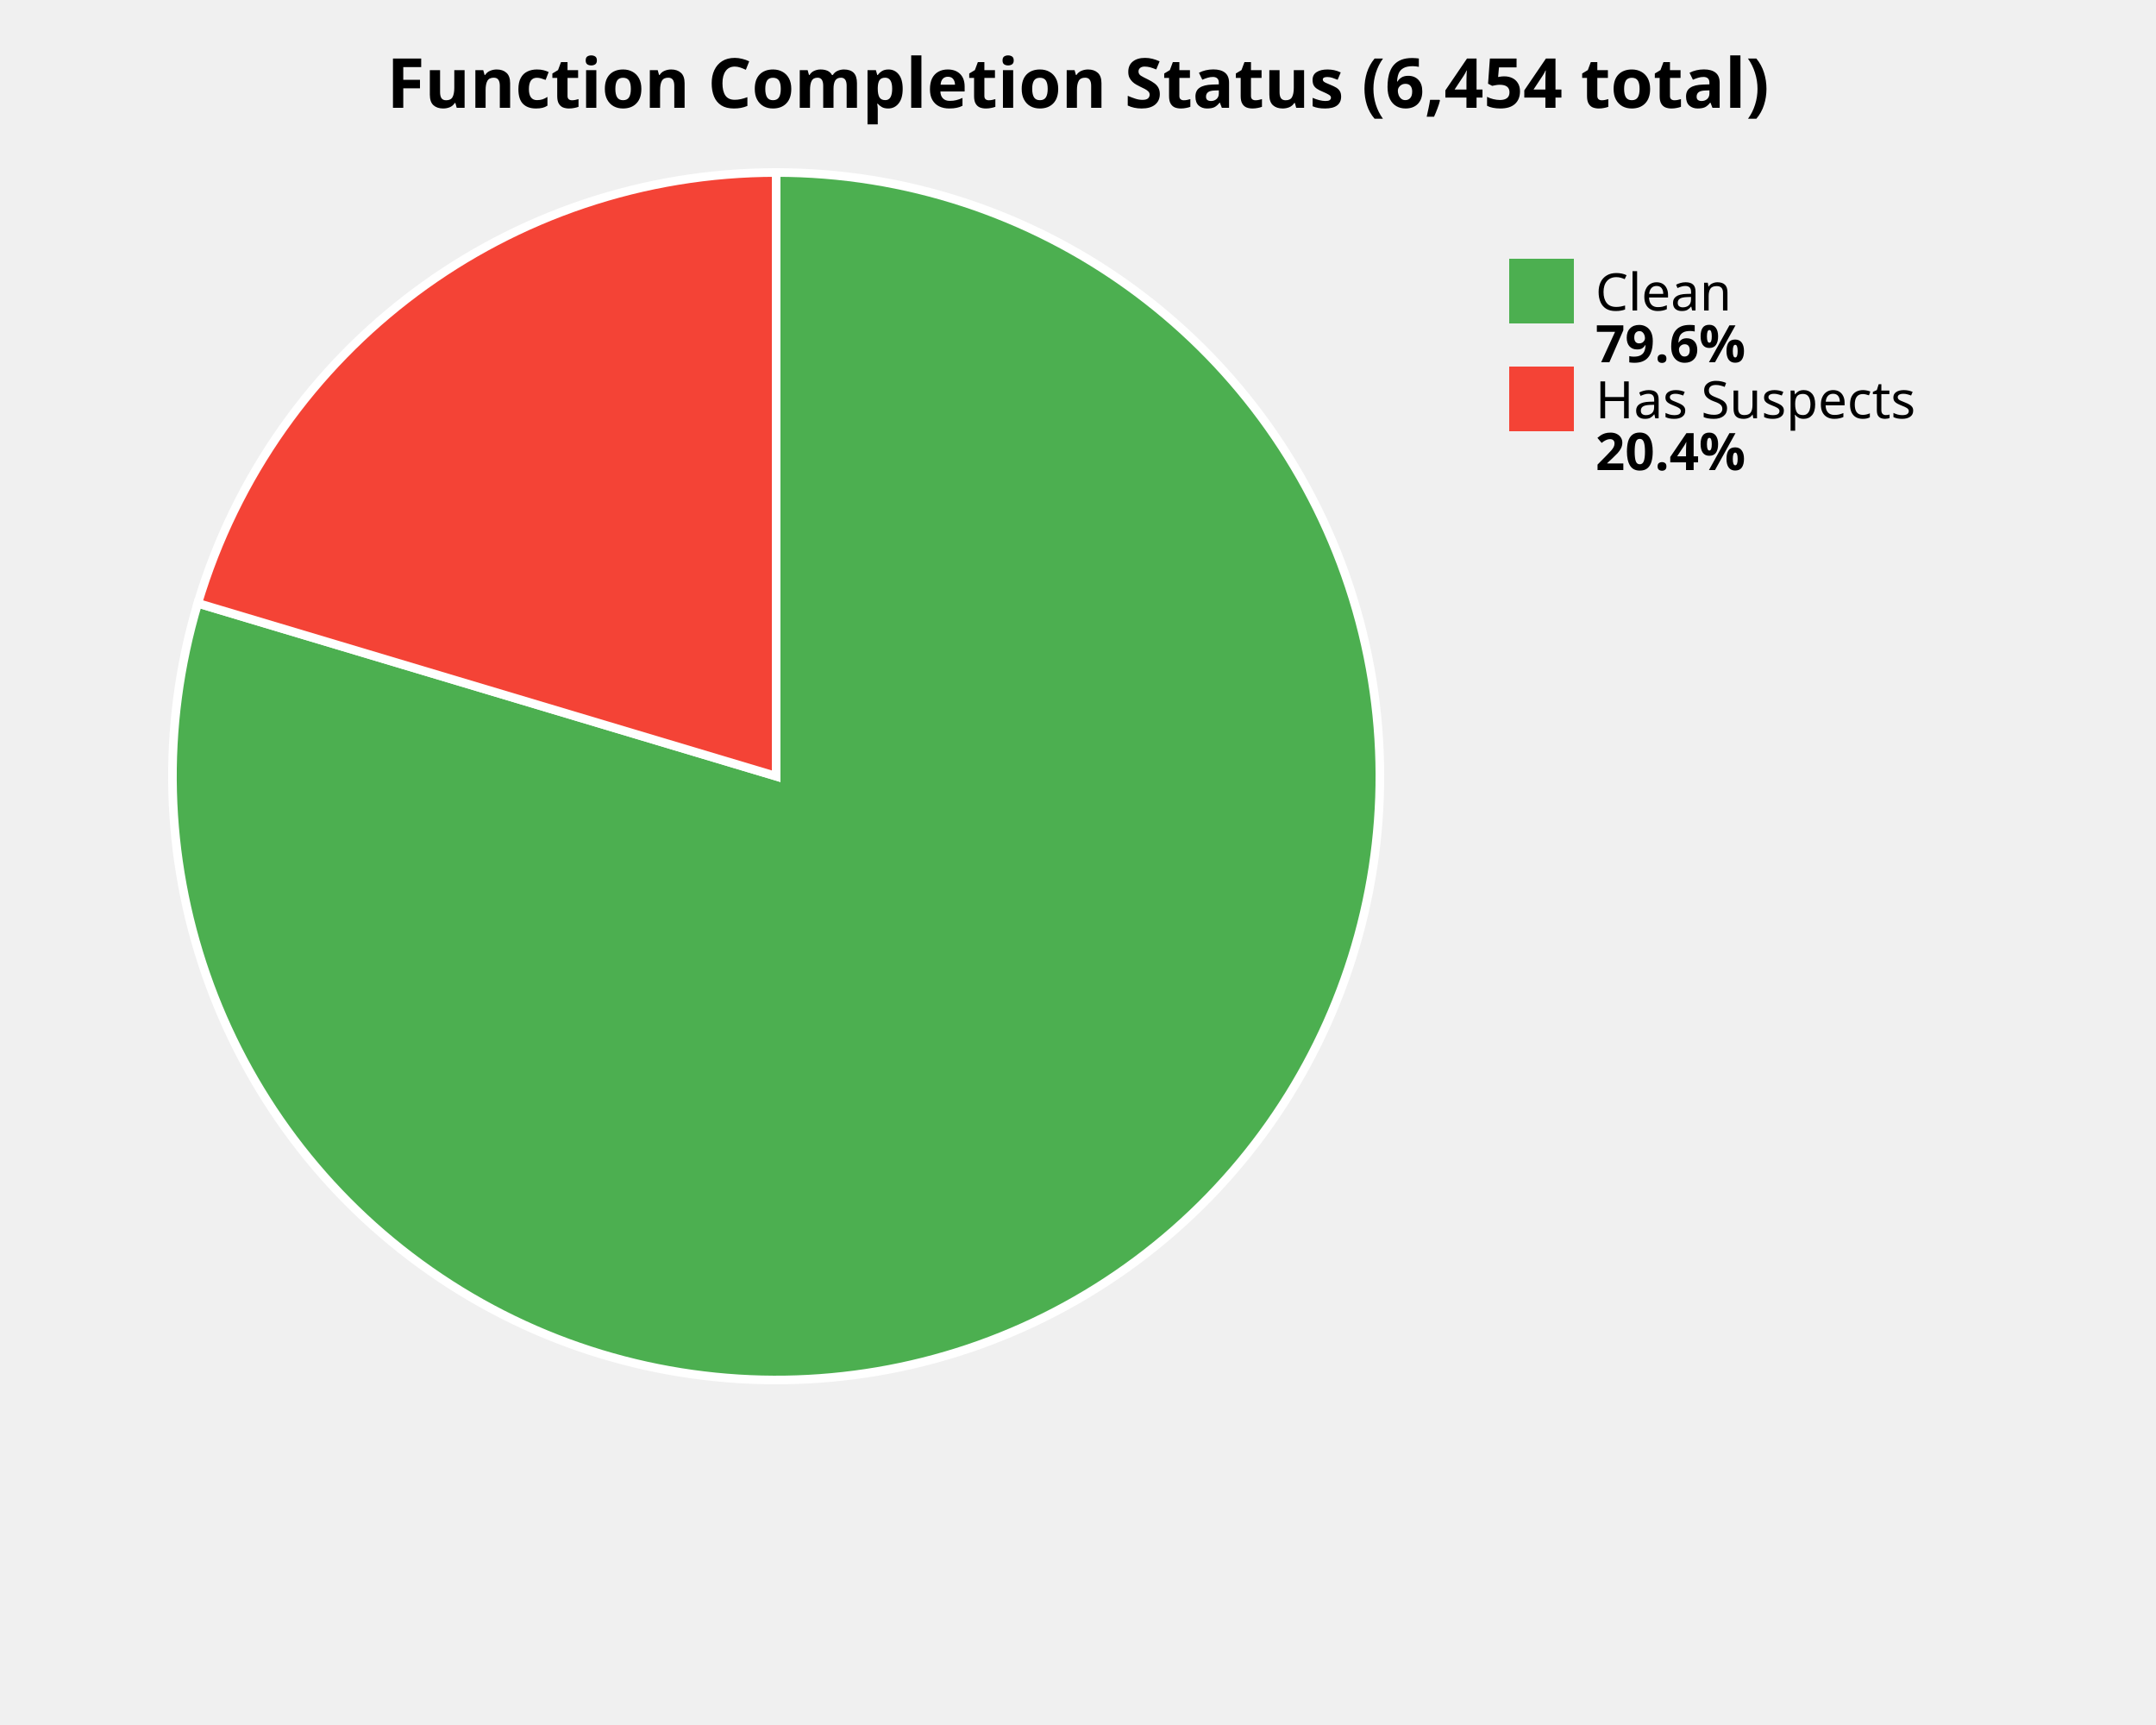
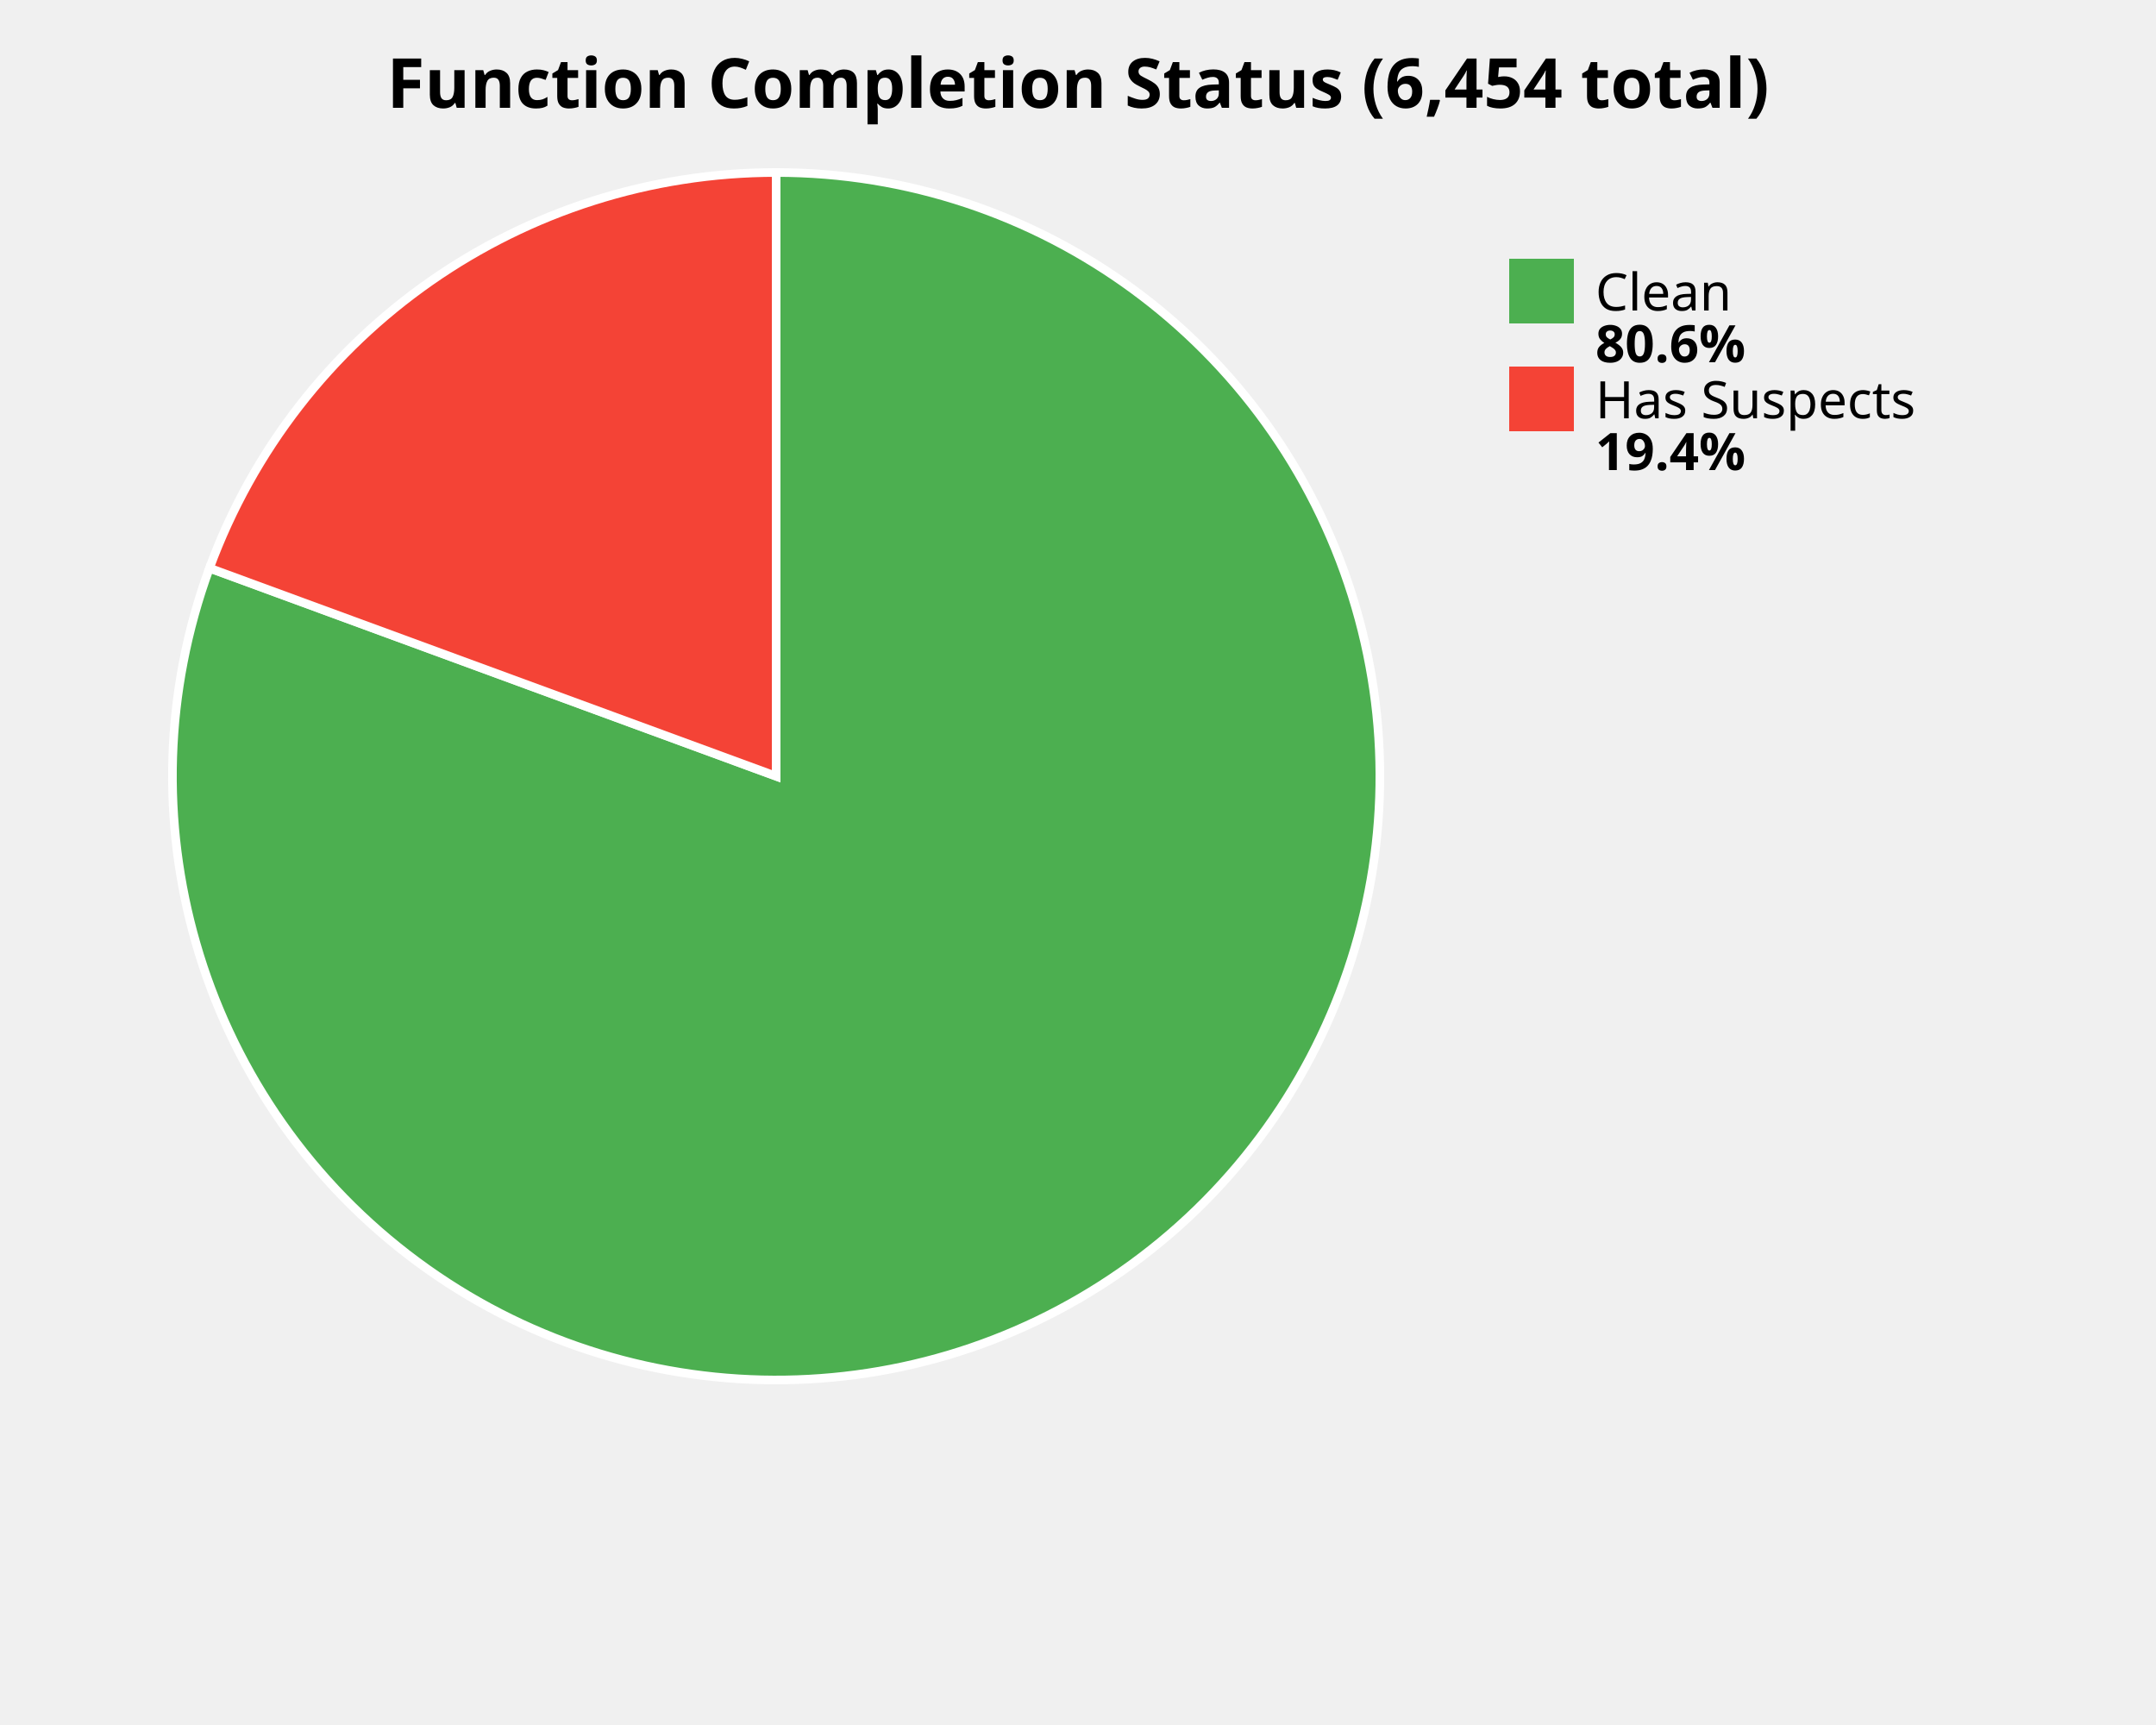
<svg xmlns="http://www.w3.org/2000/svg" width="500" height="400" viewBox="0 0 500 400">
  <style>
    .title { font: bold 16px sans-serif; }
    .label { font: 12px sans-serif; }
    .value { font: bold 12px sans-serif; }
  </style>
  <rect width="100%%" height="100%%" fill="white" />
  <text x="250" y="25" class="title" text-anchor="middle">Function Completion Status (6,454 total)</text>
-   <path d="M 180,180 L 180.00,40.00 A 140,140 0 1,1 45.87,139.89 Z" fill="#4CAF50" stroke="white" stroke-width="2" />
-   <path d="M 180,180 L 45.87,139.89 A 140,140 0 0,1 180.00,40.00 Z" fill="#F44336" stroke="white" stroke-width="2" />
+   <path d="M 180,180 L 180.00,40.00 A 140,140 0 1,1 48.58,131.74 Z" fill="#4CAF50" stroke="white" stroke-width="2" />
+   <path d="M 180,180 L 48.58,131.74 A 140,140 0 0,1 180.00,40.00 Z" fill="#F44336" stroke="white" stroke-width="2" />
  <rect x="350" y="60" width="15" height="15" fill="#4CAF50" />
  <text x="370" y="72" class="label">Clean</text>
-   <text x="370" y="84" class="value">79.6%</text>
+   <text x="370" y="84" class="value">80.6%</text>
  <rect x="350" y="85" width="15" height="15" fill="#F44336" />
  <text x="370" y="97" class="label">Has Suspects</text>
-   <text x="370" y="109" class="value">20.4%</text>
+   <text x="370" y="109" class="value">19.4%</text>
</svg>
